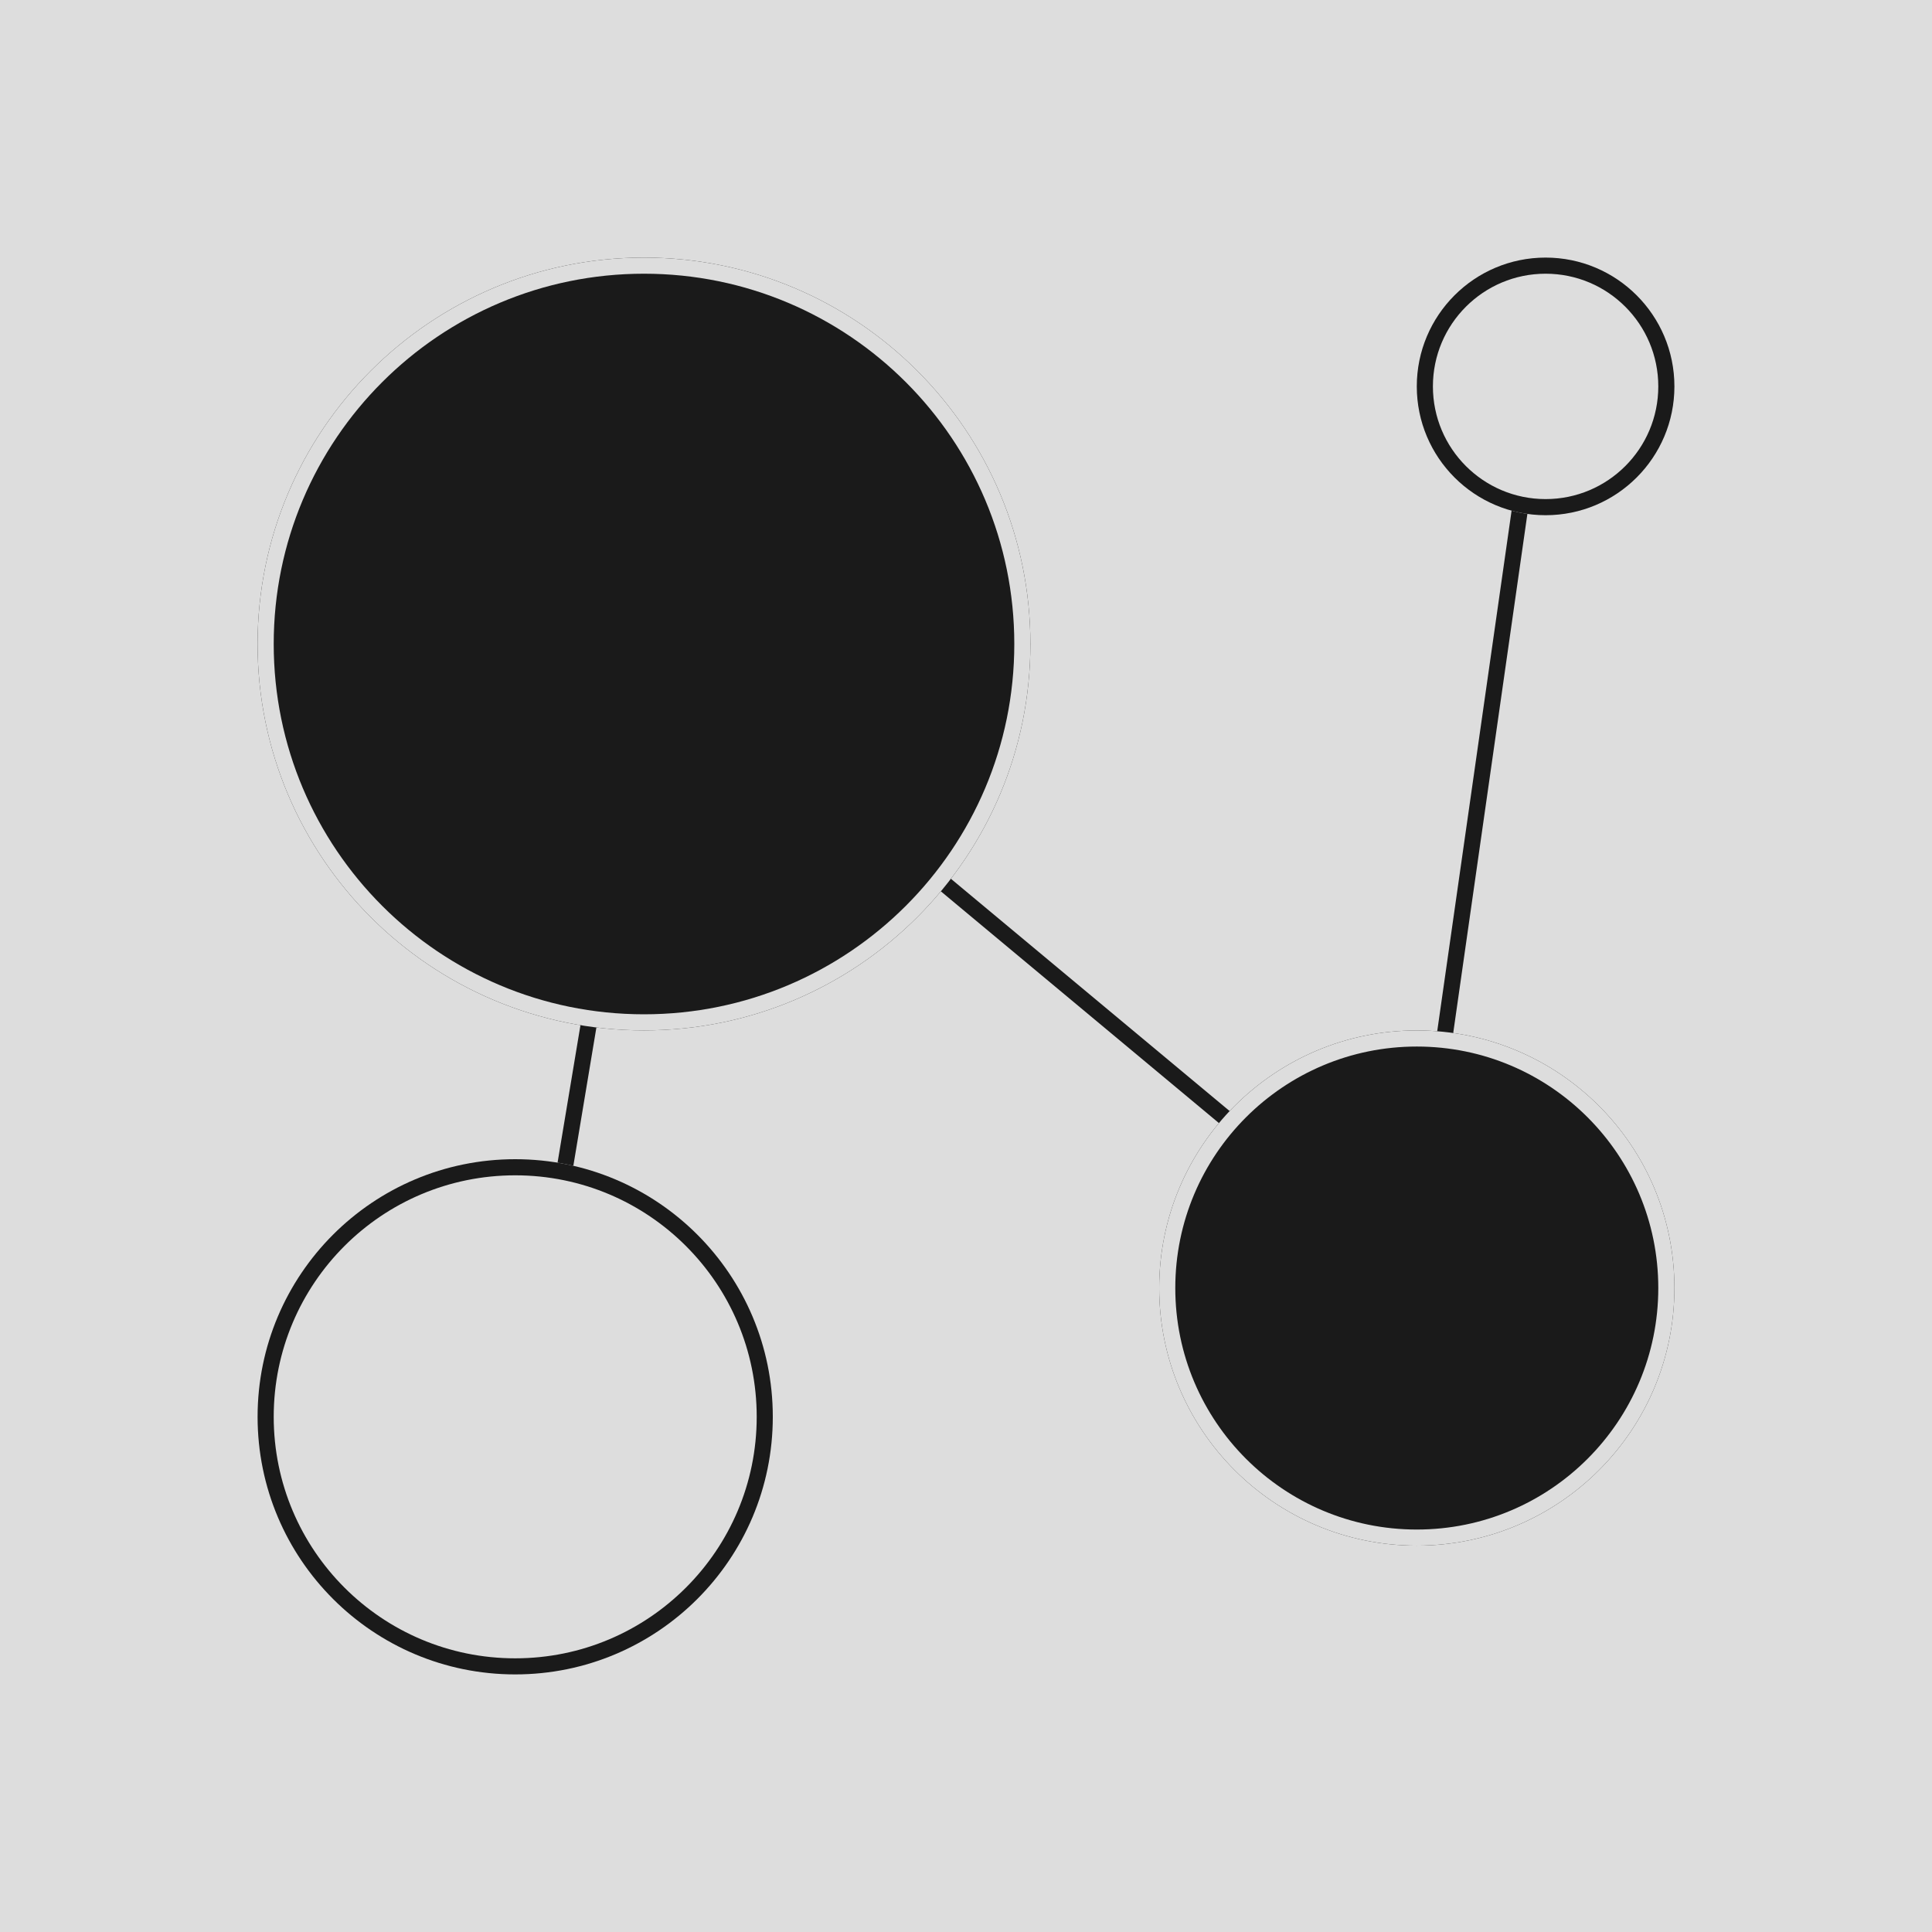
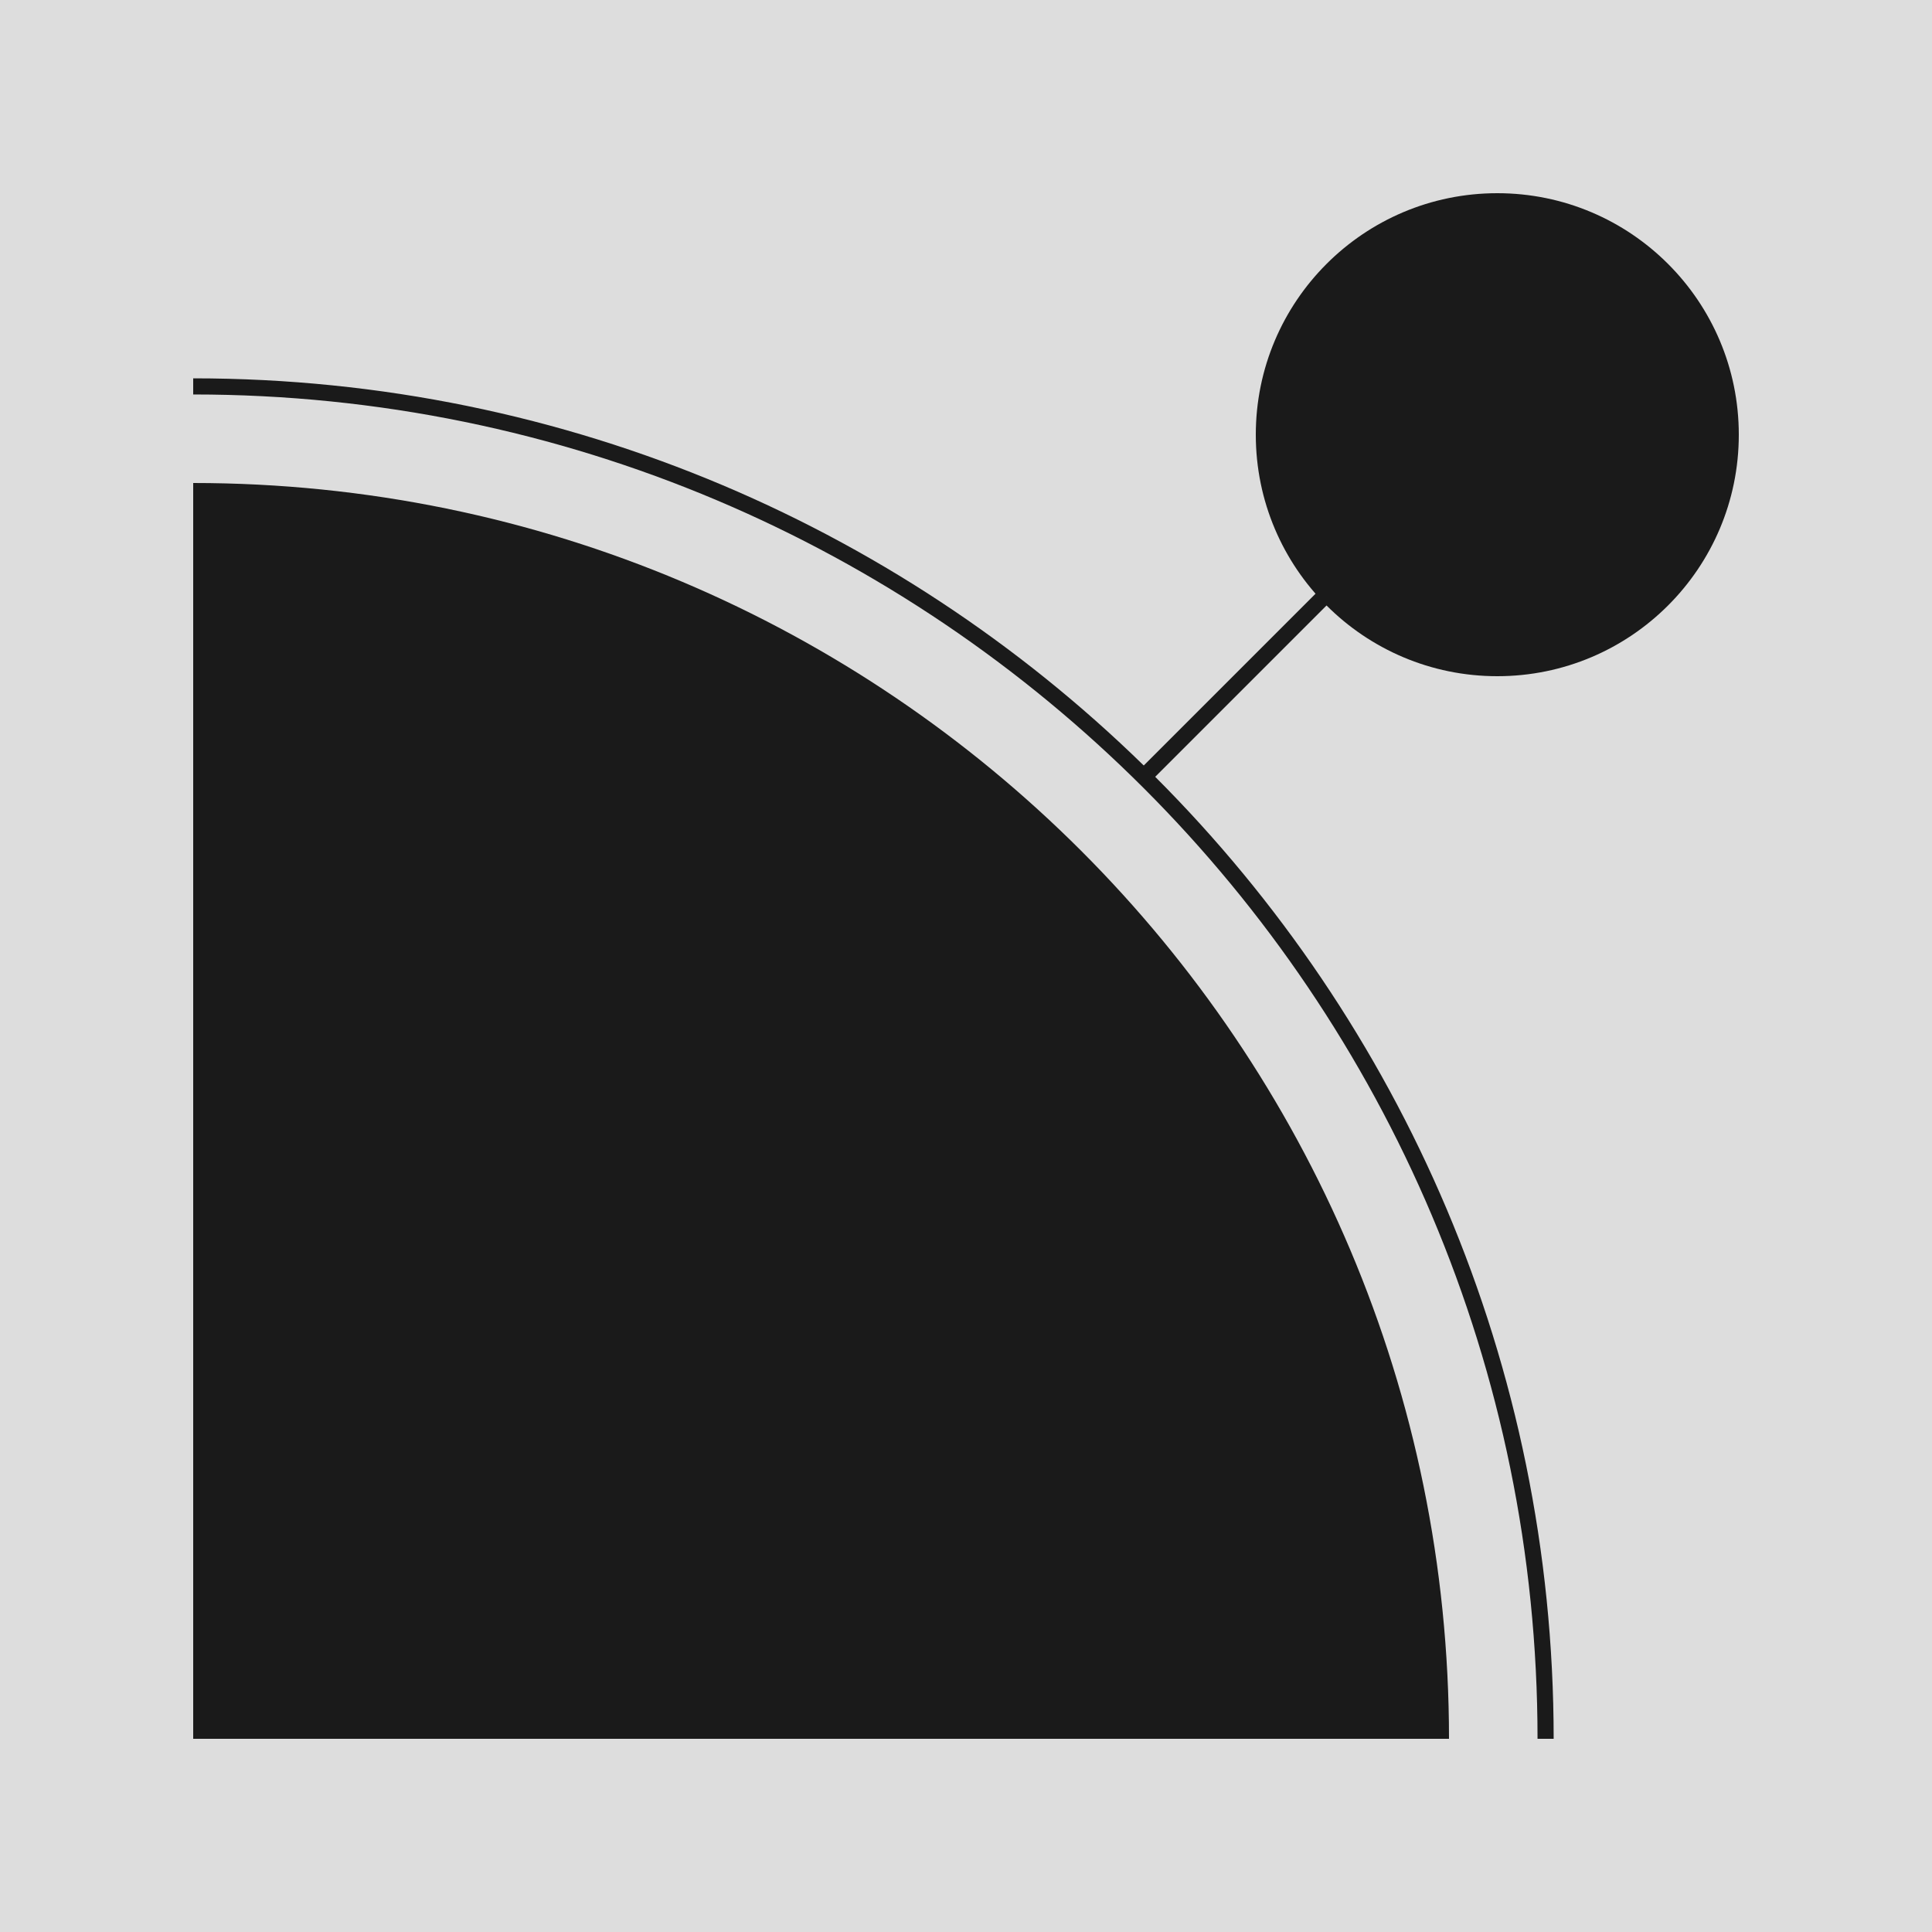
- <svg xmlns="http://www.w3.org/2000/svg" width="64" height="64" viewBox="0 0 64 64" fill="none">
-   <rect width="64" height="64" fill="#DDDDDD" />
-   <line x1="21.504" y1="21.127" x2="47.104" y2="42.461" stroke="#1A1A1A" stroke-width="0.533" />
-   <line x1="21.596" y1="21.376" x2="17.33" y2="46.976" stroke="#1A1A1A" stroke-width="0.533" />
-   <line x1="46.669" y1="42.63" x2="50.936" y2="12.764" stroke="#1A1A1A" stroke-width="0.533" />
-   <mask id="path-4-inside-1_892_18292" fill="white">
-     <path d="M34.133 21.333C34.133 28.402 28.403 34.133 21.333 34.133C14.264 34.133 8.533 28.402 8.533 21.333C8.533 14.264 14.264 8.533 21.333 8.533C28.403 8.533 34.133 14.264 34.133 21.333Z" />
-   </mask>
-   <path d="M34.133 21.333C34.133 28.402 28.403 34.133 21.333 34.133C14.264 34.133 8.533 28.402 8.533 21.333C8.533 14.264 14.264 8.533 21.333 8.533C28.403 8.533 34.133 14.264 34.133 21.333Z" fill="#1A1A1A" />
-   <path d="M33.6 21.333C33.6 28.108 28.108 33.6 21.333 33.6V34.666C28.697 34.666 34.667 28.697 34.667 21.333H33.6ZM21.333 33.6C14.559 33.6 9.067 28.108 9.067 21.333H8C8 28.697 13.97 34.666 21.333 34.666V33.6ZM9.067 21.333C9.067 14.559 14.559 9.067 21.333 9.067V8C13.97 8 8 13.969 8 21.333H9.067ZM21.333 9.067C28.108 9.067 33.6 14.559 33.6 21.333H34.667C34.667 13.969 28.697 8 21.333 8V9.067Z" fill="#DDDDDD" mask="url(#path-4-inside-1_892_18292)" />
-   <mask id="path-6-inside-2_892_18292" fill="white">
-     <path d="M55.467 42.668C55.467 47.381 51.646 51.201 46.933 51.201C42.221 51.201 38.4 47.381 38.4 42.668C38.4 37.955 42.221 34.135 46.933 34.135C51.646 34.135 55.467 37.955 55.467 42.668Z" />
-   </mask>
-   <path d="M55.467 42.668C55.467 47.381 51.646 51.201 46.933 51.201C42.221 51.201 38.4 47.381 38.4 42.668C38.4 37.955 42.221 34.135 46.933 34.135C51.646 34.135 55.467 37.955 55.467 42.668Z" fill="#1A1A1A" />
-   <path d="M54.933 42.668C54.933 47.086 51.352 50.668 46.933 50.668V51.735C51.941 51.735 56 47.675 56 42.668H54.933ZM46.933 50.668C42.515 50.668 38.933 47.086 38.933 42.668H37.867C37.867 47.675 41.926 51.735 46.933 51.735V50.668ZM38.933 42.668C38.933 38.25 42.515 34.668 46.933 34.668V33.601C41.926 33.601 37.867 37.661 37.867 42.668H38.933ZM46.933 34.668C51.352 34.668 54.933 38.25 54.933 42.668H56C56 37.661 51.941 33.601 46.933 33.601V34.668Z" fill="#DDDDDD" mask="url(#path-6-inside-2_892_18292)" />
-   <mask id="path-8-inside-3_892_18292" fill="white">
-     <path d="M25.6 46.934C25.6 51.647 21.779 55.467 17.067 55.467C12.354 55.467 8.533 51.647 8.533 46.934C8.533 42.221 12.354 38.4 17.067 38.4C21.779 38.4 25.6 42.221 25.6 46.934Z" />
-   </mask>
-   <path d="M25.6 46.934C25.6 51.647 21.779 55.467 17.067 55.467C12.354 55.467 8.533 51.647 8.533 46.934C8.533 42.221 12.354 38.4 17.067 38.4C21.779 38.4 25.6 42.221 25.6 46.934Z" fill="#DDDDDD" />
-   <path d="M25.067 46.934C25.067 51.352 21.485 54.934 17.067 54.934V56C22.074 56 26.133 51.941 26.133 46.934H25.067ZM17.067 54.934C12.648 54.934 9.067 51.352 9.067 46.934H8C8 51.941 12.059 56 17.067 56V54.934ZM9.067 46.934C9.067 42.515 12.648 38.934 17.067 38.934V37.867C12.059 37.867 8 41.926 8 46.934H9.067ZM17.067 38.934C21.485 38.934 25.067 42.515 25.067 46.934H26.133C26.133 41.926 22.074 37.867 17.067 37.867V38.934Z" fill="#1A1A1A" mask="url(#path-8-inside-3_892_18292)" />
-   <mask id="path-10-inside-4_892_18292" fill="white">
-     <path d="M55.467 12.8C55.467 15.156 53.556 17.067 51.2 17.067C48.843 17.067 46.933 15.156 46.933 12.8C46.933 10.444 48.843 8.533 51.2 8.533C53.556 8.533 55.467 10.444 55.467 12.8Z" />
-   </mask>
-   <path d="M55.467 12.8C55.467 15.156 53.556 17.067 51.2 17.067C48.843 17.067 46.933 15.156 46.933 12.8C46.933 10.444 48.843 8.533 51.2 8.533C53.556 8.533 55.467 10.444 55.467 12.8Z" fill="#DDDDDD" />
-   <path d="M54.933 12.8C54.933 14.862 53.262 16.533 51.2 16.533V17.6C53.851 17.6 56 15.451 56 12.8H54.933ZM51.2 16.533C49.138 16.533 47.467 14.862 47.467 12.8H46.4C46.4 15.451 48.549 17.6 51.2 17.6V16.533ZM47.467 12.8C47.467 10.738 49.138 9.067 51.2 9.067V8C48.549 8 46.4 10.149 46.4 12.8H47.467ZM51.2 9.067C53.262 9.067 54.933 10.738 54.933 12.8H56C56 10.149 53.851 8 51.2 8V9.067Z" fill="#1A1A1A" mask="url(#path-10-inside-4_892_18292)" />
+ <svg xmlns="http://www.w3.org/2000/svg" width="200" height="200" viewBox="0 0 200 200" fill="none">
+   <rect width="200" height="200" fill="#DDDDDD" />
+   <line x1="118.411" y1="80.411" x2="154.411" y2="44.411" stroke="#1A1A1A" stroke-width="1.667" />
+   <path d="M160 180C160 102.68 97.32 40 20 40" stroke="#1A1A1A" stroke-width="1.67" />
+   <path d="M20 180H150C150 108.203 91.797 50 20 50V180Z" fill="#1A1A1A" />
+   <circle cx="155" cy="45" r="25" fill="#1A1A1A" />
</svg>
